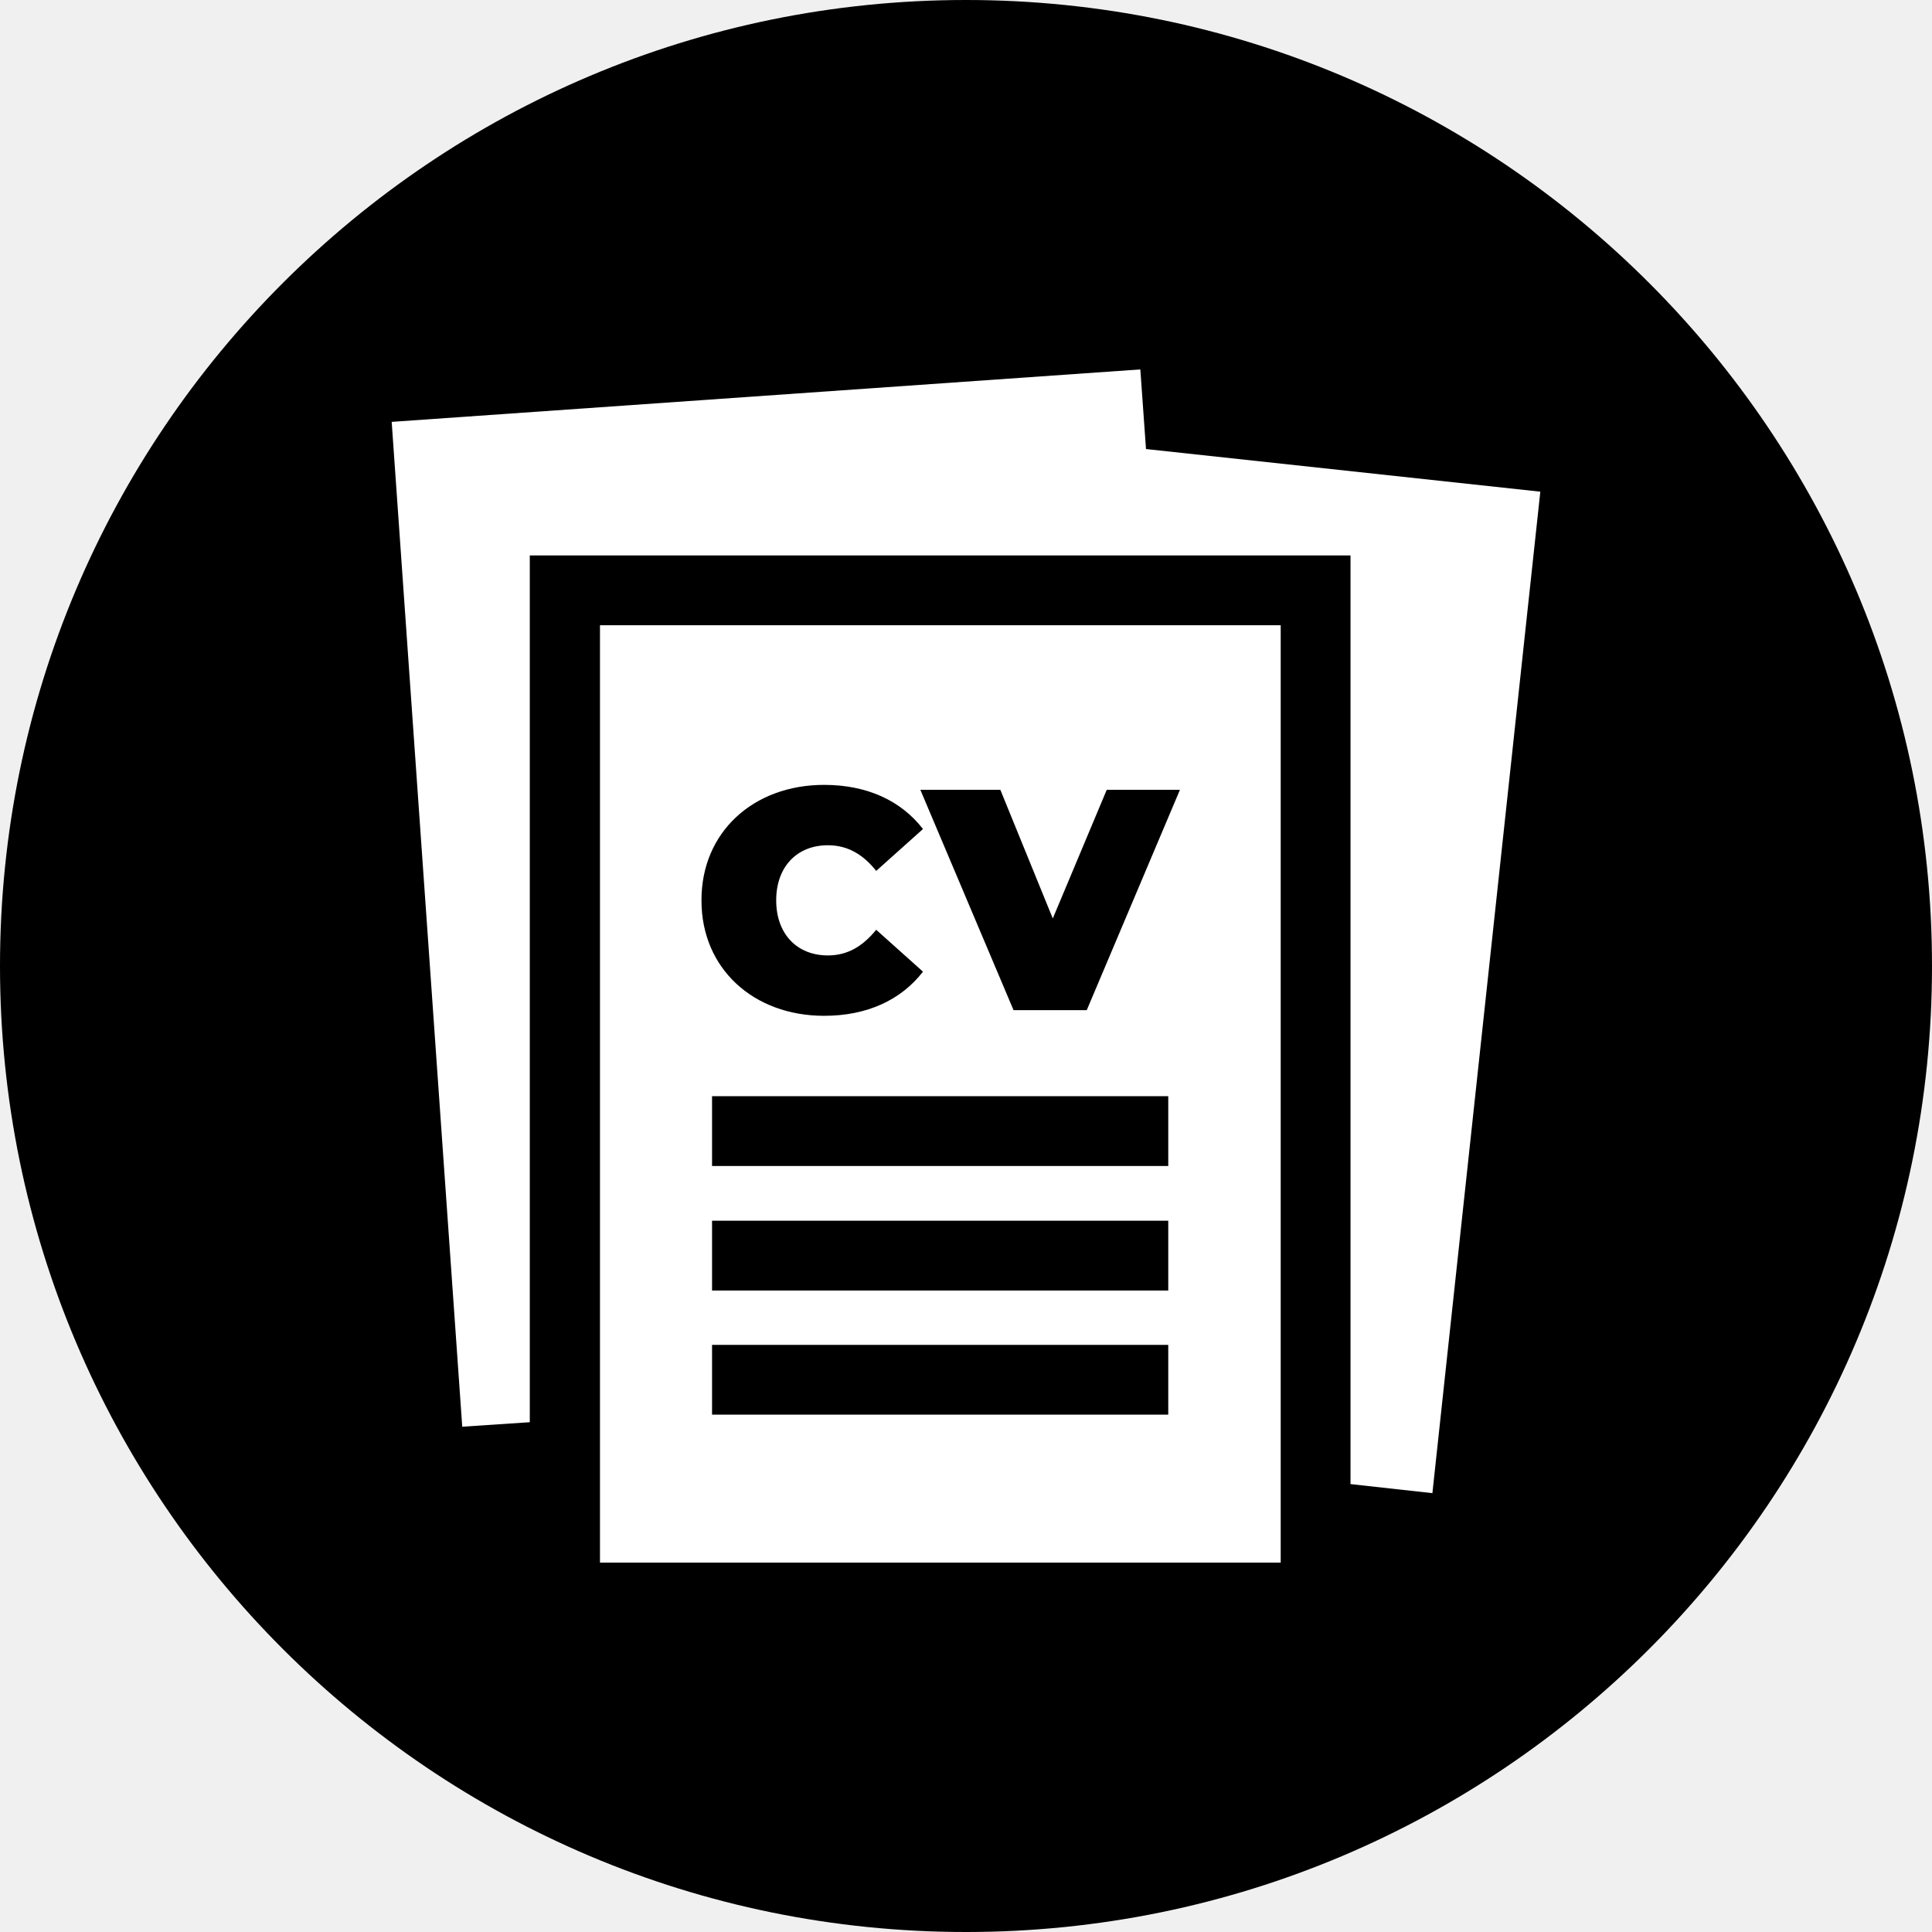
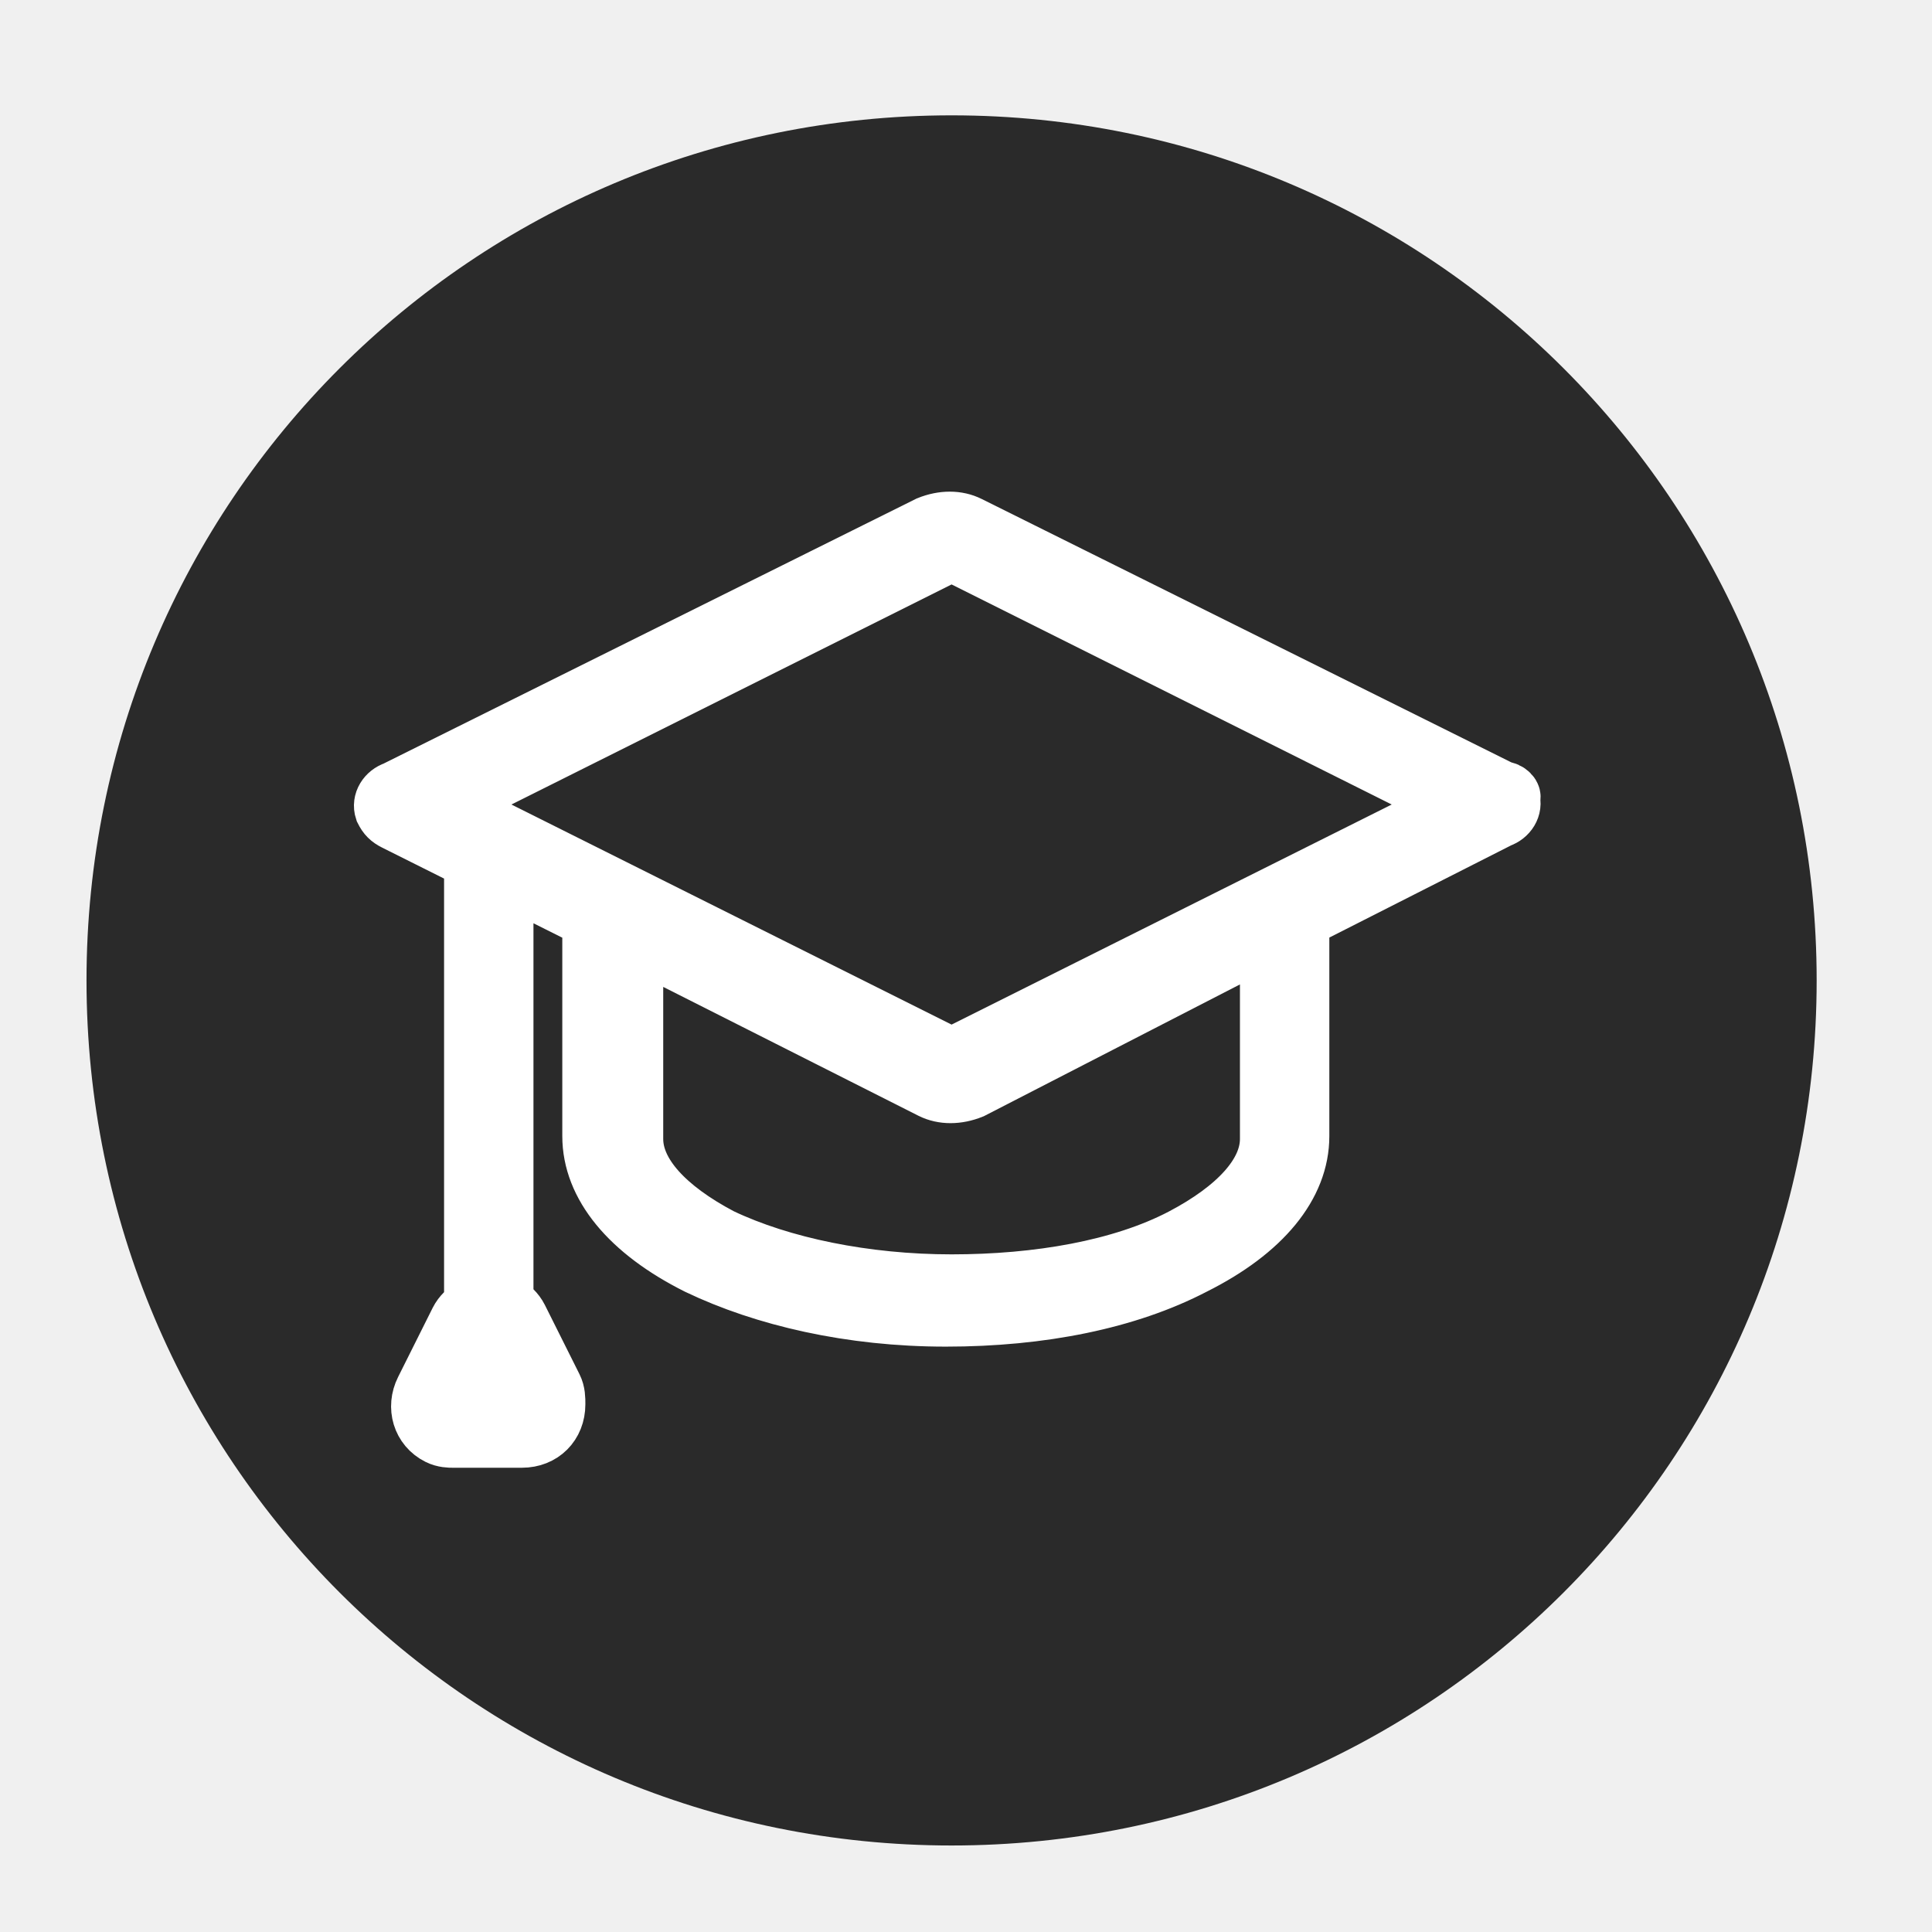
- <svg xmlns="http://www.w3.org/2000/svg" version="1.1" id="Layer_1" x="0px" y="0px" viewBox="0 0 512 512" style="enable-background:new 0 0 512 512;" xml:space="preserve">
+ <svg xmlns="http://www.w3.org/2000/svg" version="1.1" id="Layer_1" x="0px" y="0px" viewBox="0 0 67 67" style="enable-background:new 0 0 67 67;" xml:space="preserve">
  <style type="text/css">
- 	.st0{fill:#FFFFFF;}
+ 	.st0{fill:#2A2A2A;}
+ 	.st1{fill:#FFFFFF;stroke:#FFFFFF;stroke-width:2;stroke-miterlimit:10;}
</style>
-   <path d="M284.4,237.8l-35.2-7.8c-13.4-3.1-28.8-7.1-28.8-19.7c0-12.7,10.8-21.5,30.3-21.5c39.3,0,35.7,27,55.3,27  c10.3,0,19.3-6,19.3-16.4c0-24.2-38.8-42.4-71.7-42.4c-35.7,0-73.8,15.2-73.8,55.6c0,19.5,7,40.2,45.3,49.8l47.6,11.9  c14.4,3.5,18,11.6,18,18.9c0,12.1-12.1,24-33.9,24c-42.7,0-36.8-32.9-59.7-32.9c-10.3,0-17.7,7.1-17.7,17.2c0,19.7,23.9,46,77.4,46  c50.9,0,76.1-24.5,76.1-57.4C332.8,268.9,323,246.4,284.4,237.8z" />
-   <path d="M256,0C114.6,0,0,114.6,0,256s114.6,256,256,256s256-114.6,256-256S397.4,0,256,0z M389.3,388.9  c-16.8,16.8-39.2,26.1-63,26.1c-15.4,0-30.5-4-43.8-11.6c-8.7,1.5-17.5,2.3-26.4,2.3c-20.3,0-40-4-58.6-11.8  c-17.9-7.6-34-18.4-47.9-32.3c-13.8-13.8-24.7-29.9-32.2-47.8c-7.9-18.6-11.8-38.3-11.8-58.6c0-8.7,0.8-17.4,2.3-25.9  c-7.3-13.2-11.2-28.1-11.2-43.2c0-23.8,9.3-46.2,26.1-63c16.8-16.8,39.2-26.1,63-26.1c14.6,0,29,3.6,41.8,10.4c0,0,0.1,0,0.1,0  c9.3-1.8,18.9-2.7,28.5-2.7c20.3,0,40,4,58.6,11.8c17.9,7.6,34,18.4,47.8,32.3c13.8,13.8,24.7,29.9,32.3,47.8  c7.9,18.6,11.8,38.3,11.8,58.6c0,9.2-0.9,18.3-2.5,27.3c7.4,13.2,11.3,28.2,11.3,43.4C415.4,349.7,406.1,372.1,389.3,388.9z" />
-   <circle cx="261.5" cy="259.5" r="205.5" />
-   <g>
-     <g>
-       <polygon class="st0" points="303.7,119 302.2,97.9 103.8,111.8 122.5,378.1 140.4,376.9 140.4,147.2 357.9,147.2 357.9,393.3     379.6,395.7 408.2,130.3   " />
-     </g>
-   </g>
-   <g>
-     <g>
-       <path class="st0" d="M159,165.7v248.4h180.4V165.7H159z M218.4,208c11.4,0,20.4,4.2,26.2,11.7l-12.4,11.1    c-3.4-4.3-7.5-6.8-12.8-6.8c-8.2,0-13.7,5.7-13.7,14.6s5.5,14.6,13.7,14.6c5.3,0,9.3-2.5,12.8-6.8l12.4,11.1    c-5.8,7.5-14.8,11.7-26.2,11.7c-18.8,0-32.5-12.6-32.5-30.5C185.8,220.6,199.6,208,218.4,208z M309.6,374.9H188.7v-18.5h120.9    L309.6,374.9L309.6,374.9z M309.6,342H188.7v-18.5h120.9L309.6,342L309.6,342z M309.6,309H188.7v-18.5h120.9L309.6,309L309.6,309z     M288,267.7h-19.4l-24.7-58.4h21.2l13.9,34.1l14.3-34.1h19.4L288,267.7z" />
-     </g>
-   </g>
+   <path class="st0" d="M34.8,46.4c-4.8,0.3-7.1-0.8-9.1-2.8c-2.3-2.2-1.4-4.7,0.5-4.9c1.9-0.1,3,2.2,4,2.8c1,0.6,4.8,2.1,6.8-0.3  c2.2-2.6-1.5-3.9-4.1-4.3c-3.8-0.6-8.6-2.7-8.3-6.8c0.4-4.1,3.5-6.3,6.7-6.6c4.1-0.4,6.8,0.6,9,2.5c2.5,2.1,1.1,4.5-0.4,4.7  c-1.6,0.2-3.3-3.5-6.8-3.6c-3.6-0.1-6,3.8-1.6,4.9c4.4,1.1,9.1,1.5,10.8,5.6C44,41.8,39.7,46.1,34.8,46.4z M48.4,36.7  c0.1-0.7,0.1-1.4,0.1-2.1c0-8.4-6.8-15.3-15.2-15.3c-0.8,0-1.6,0.1-2.4,0.2C29.6,18.5,27.9,18,26,18c-5,0-9,4.1-9,9.2  c0,1.8,0.5,3.6,1.5,5c-0.1,0.8-0.2,1.6-0.2,2.4c0,8.4,6.8,15.3,15.2,15.3c0.9,0,1.9-0.1,2.8-0.3c1.4,0.9,3,1.4,4.8,1.4  c5,0,9-4.1,9-9.2C50,39.9,49.4,38.1,48.4,36.7z M33,64C16.4,64,3,50.6,3,34C3,17.4,16.4,4,33,4s30,13.4,30,30C63,50.6,49.6,64,33,64  z" />
+   <circle class="st0" cx="33.5" cy="34" r="23.1" />
+   <path class="st1" d="M52.1,27.4l-18.5-9.2c-0.4-0.2-0.9-0.2-1.4,0l-18.5,9.2c-0.3,0.1-0.5,0.4-0.4,0.7c0.1,0.2,0.2,0.3,0.4,0.4  l2.8,1.4h-0.1v15.4c-0.2,0.1-0.4,0.3-0.5,0.5l-1.2,2.4c-0.3,0.6-0.1,1.3,0.5,1.6c0.2,0.1,0.4,0.1,0.5,0.1h2.4c0.7,0,1.2-0.5,1.2-1.2  c0-0.2,0-0.4-0.1-0.6l-1.2-2.4c-0.1-0.2-0.3-0.4-0.5-0.5V30.4l3,1.5v7.5c0,1.7,1.3,3.3,3.7,4.5c2.3,1.1,5.3,1.8,8.6,1.8  s6.3-0.6,8.6-1.8c2.4-1.2,3.7-2.8,3.7-4.5v-7.5l6.9-3.5c0.3-0.1,0.5-0.4,0.4-0.7C52.5,27.6,52.3,27.4,52.1,27.4L52.1,27.4z   M18.3,48.8h-2.4l1.2-2.4L18.3,48.8z M44,39.5c0,1.2-1.1,2.4-3,3.4c-2.1,1.1-5,1.6-8,1.6s-5.9-0.6-8-1.6c-1.9-1-3-2.2-3-3.4v-6.9  l10.3,5.2c0.4,0.2,0.9,0.2,1.4,0L44,32.5V39.5z M33.1,36.6c0,0-0.1,0-0.1,0c0,0-0.1,0-0.1,0l-17.4-8.7l17.4-8.7c0,0,0.1,0,0.1,0  c0,0,0.1,0,0.1,0l17.4,8.7L33.1,36.6z" />
</svg>
